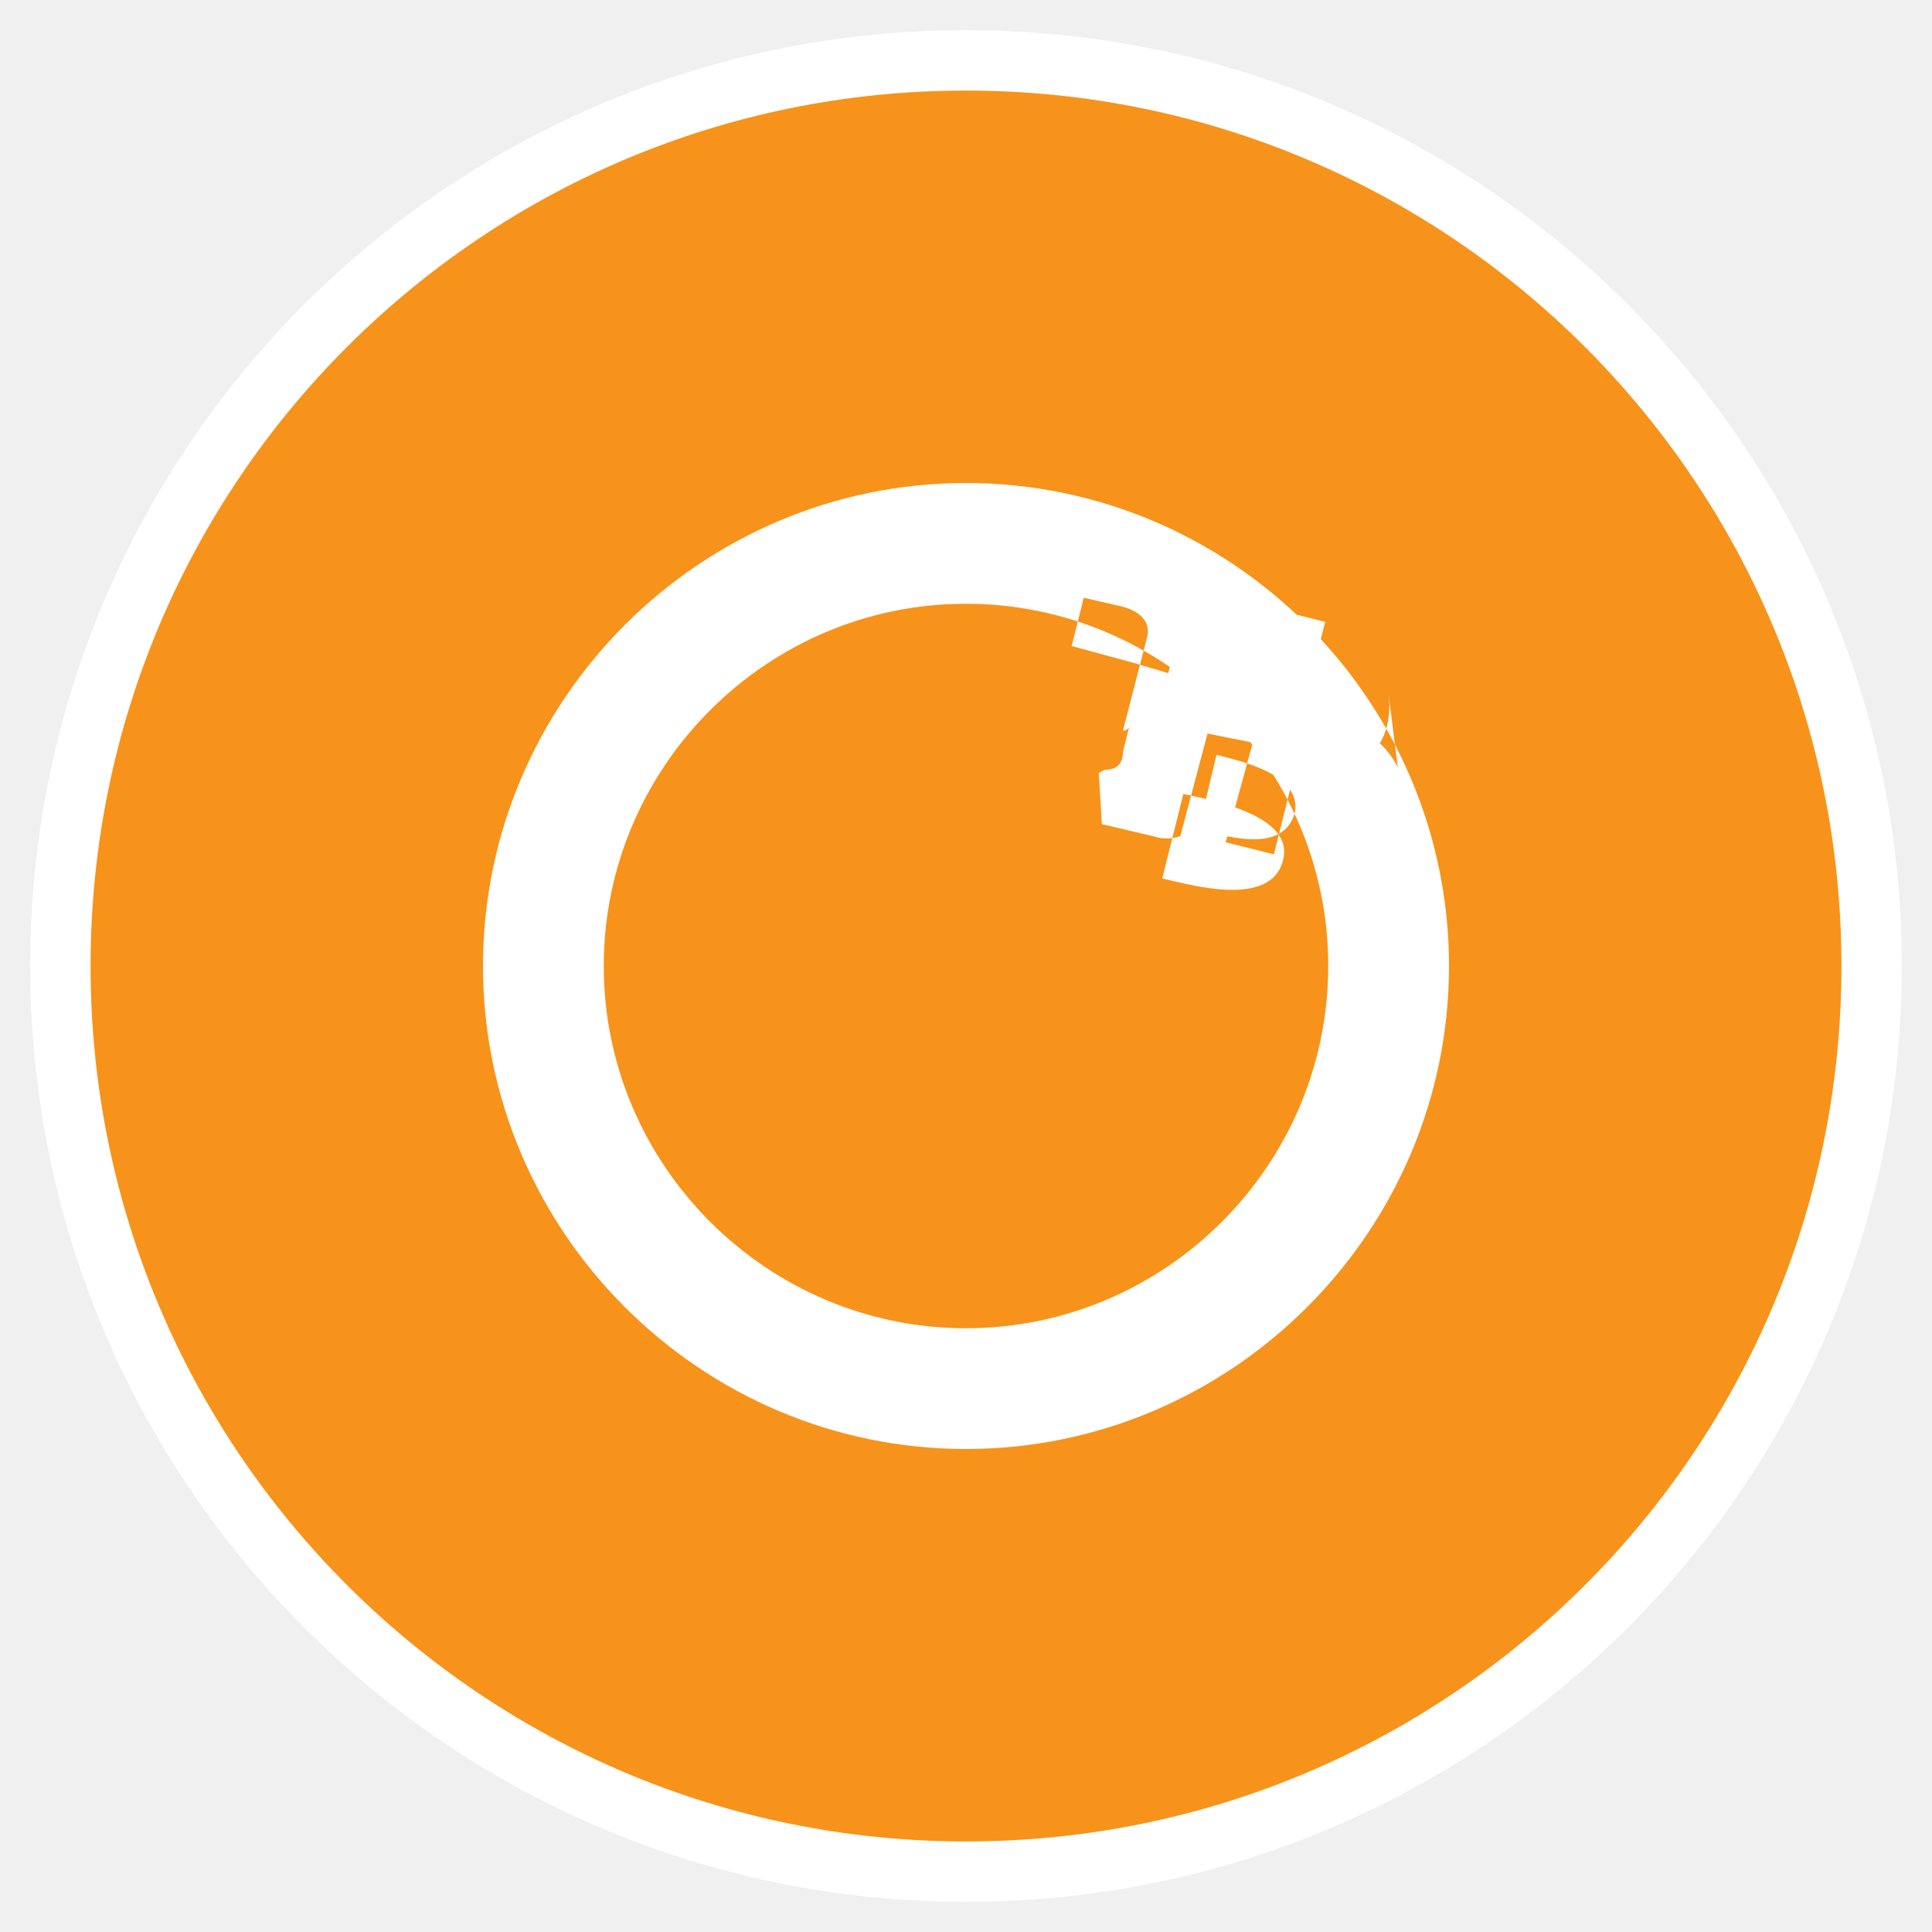
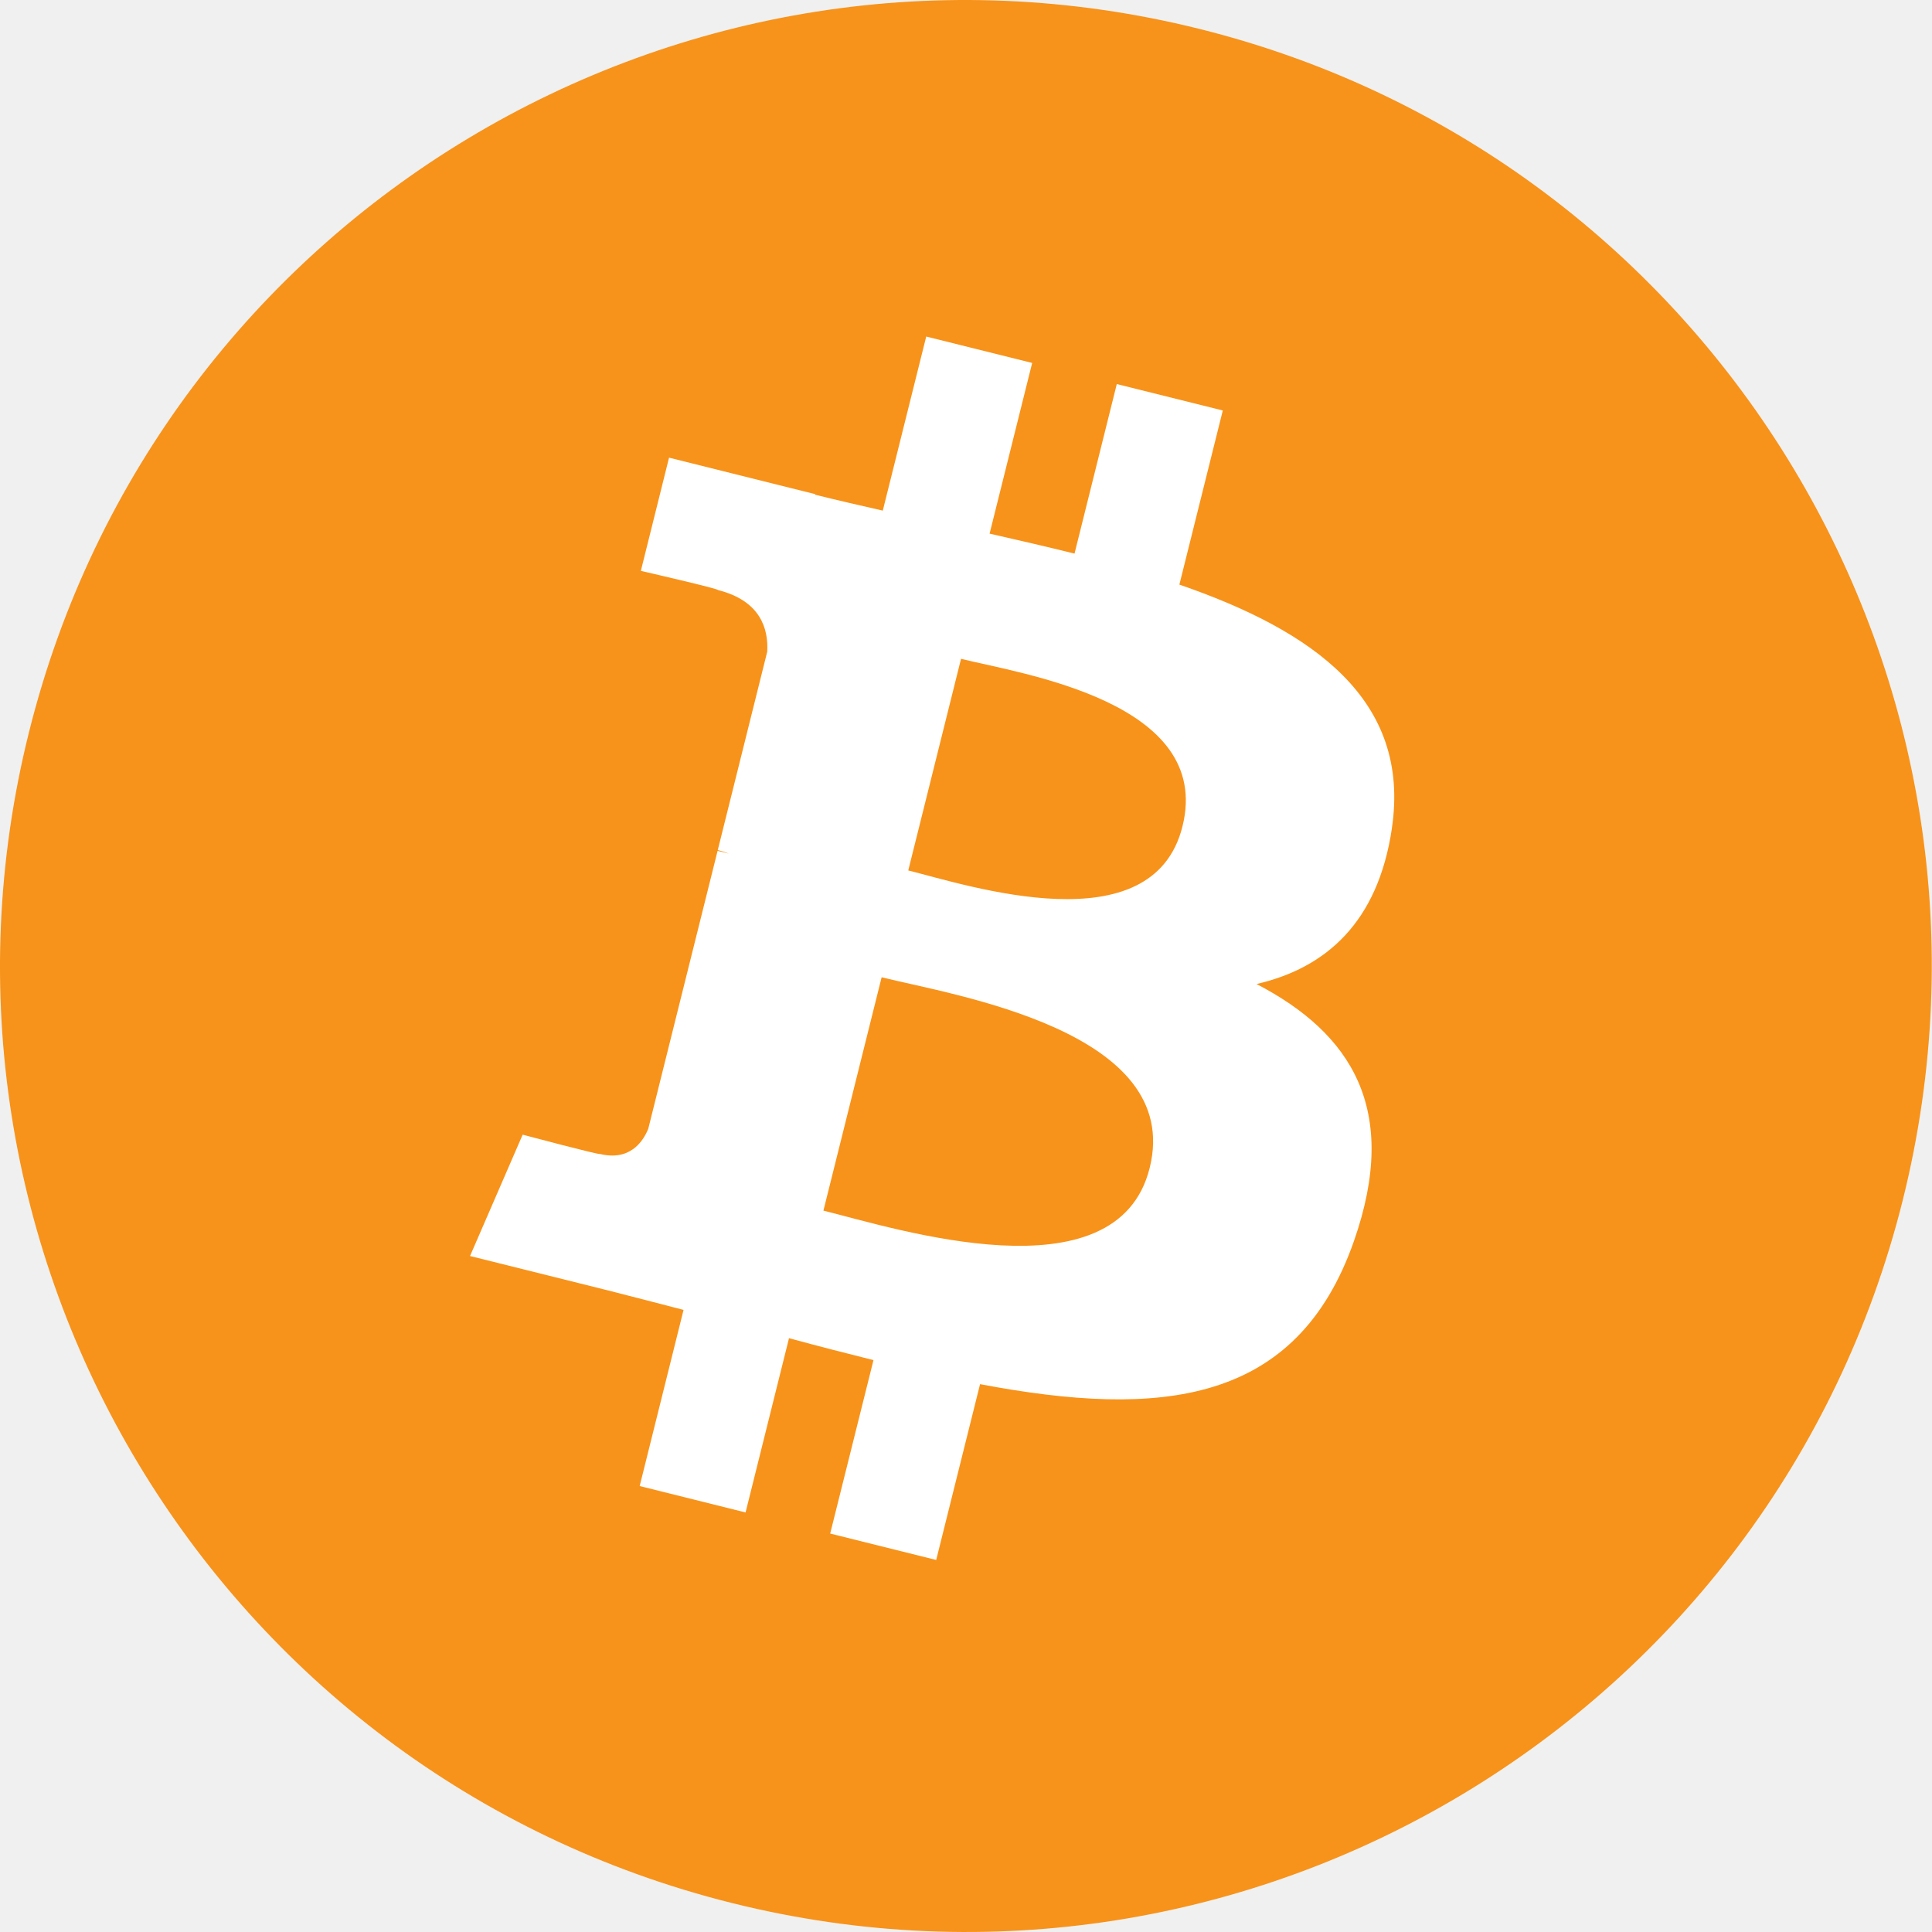
- <svg xmlns="http://www.w3.org/2000/svg" viewBox="0 0 64 64">
-   <circle cx="32" cy="32" r="30" fill="#f7931a" stroke="#fff" stroke-width="2" />
-   <path fill="#fff" d="M46.5 27c.3-2-1.2-3-3.3-3.7l.7-2.7-1.6-.4-.6 2.6c-.4-.1-.9-.2-1.3-.3l.6-2.5-1.6-.4-.7 2.7c-.3-.1-.7-.2-1-.3l-2.2-.6.4-1.6s1.3.3 1.3.3c.7.2.9.6.8 1l-.8 3.1c.1 0 .1 0 .2-.1l-.2.8c0 .4-.2.6-.6.6l-.2.1.1 1.7 1.7.4c.3.1.6.1.9 0l.9-3.4c.5.1 1 .2 1.5.3l-.9 3.3 1.6.4.7-2.8c1 .2 1.8.1 2.4-.4.6-.5.8-1.3.7-2.1zm-4 1.5c-.4 1.6-3.1.8-4 .6l.7-2.8c.9.2 3.7.7 3.3 2.2zm.4-1.6c-.4 1.5-2.5.7-3.2.6l.6-2.5c.7.2 2.8.6 2.6 1.9zM32 16c-8.8 0-16 7.2-16 16s7.2 16 16 16 16-7.2 16-16-7.2-16-16-16zm0 28c-6.6 0-12-5.4-12-12s5.4-12 12-12 12 5.4 12 12-5.4 12-12 12z" />
+ <svg xmlns="http://www.w3.org/2000/svg" xml:space="preserve" width="100%" height="100%" version="1.1" shape-rendering="geometricPrecision" text-rendering="geometricPrecision" image-rendering="optimizeQuality" fill-rule="evenodd" clip-rule="evenodd" viewBox="0 0 4091.27 4091.73">
+   <g id="Layer_x0020_1">
+     <g id="_1421344023328">
+       <path fill="#F7931A" fill-rule="nonzero" d="M4030.06 2540.77c-273.24,1096.01 -1383.32,1763.02 -2479.46,1489.71 -1095.68,-273.24 -1762.69,-1383.39 -1489.33,-2479.31 273.12,-1096.13 1383.2,-1763.19 2479,-1489.95 1096.06,273.24 1763.03,1383.51 1489.76,2479.57l0.02 -0.02z" />
+       <path fill="white" fill-rule="nonzero" d="M2947.77 1754.38c40.72,-272.26 -166.56,-418.61 -450,-516.24l91.95 -368.8 -224.5 -55.94 -89.51 359.09c-59.02,-14.72 -119.63,-28.59 -179.87,-42.34l90.16 -361.46 -224.36 -55.94 -92 368.68c-48.84,-11.12 -96.81,-22.11 -143.35,-33.69l0.26 -1.16 -309.59 -77.31 -59.72 239.78c0,0 166.56,38.18 163.05,40.53 90.91,22.69 107.35,82.87 104.62,130.57l-104.74 420.15c6.26,1.59 14.38,3.89 23.34,7.49 -7.49,-1.86 -15.46,-3.89 -23.73,-5.87l-146.81 588.57c-11.11,27.62 -39.31,69.07 -102.87,53.33 2.25,3.26 -163.17,-40.72 -163.17,-40.72l-111.46 256.98 292.15 72.83c54.35,13.63 107.61,27.89 160.06,41.3l-92.9 373.03 224.24 55.94 92 -369.07c61.26,16.63 120.71,31.97 178.91,46.43l-91.69 367.33 224.51 55.94 92.89 -372.33c382.82,72.45 670.67,43.24 791.83,-303.02 97.63,-278.78 -4.86,-439.58 -206.26,-544.44 146.69,-33.83 257.18,-130.31 286.64,-329.61l-0.07 -0.05zm-512.93 719.26c-69.38,278.78 -538.76,128.08 -690.94,90.29l123.28 -494.2c152.17,37.99 640.17,113.17 567.67,403.91zm69.43 -723.3c-63.29,253.58 -453.96,124.75 -580.69,93.16l111.77 -448.21c126.73,31.59 534.85,90.55 468.94,355.05l-0.02 0z" />
+     </g>
+   </g>
</svg>
